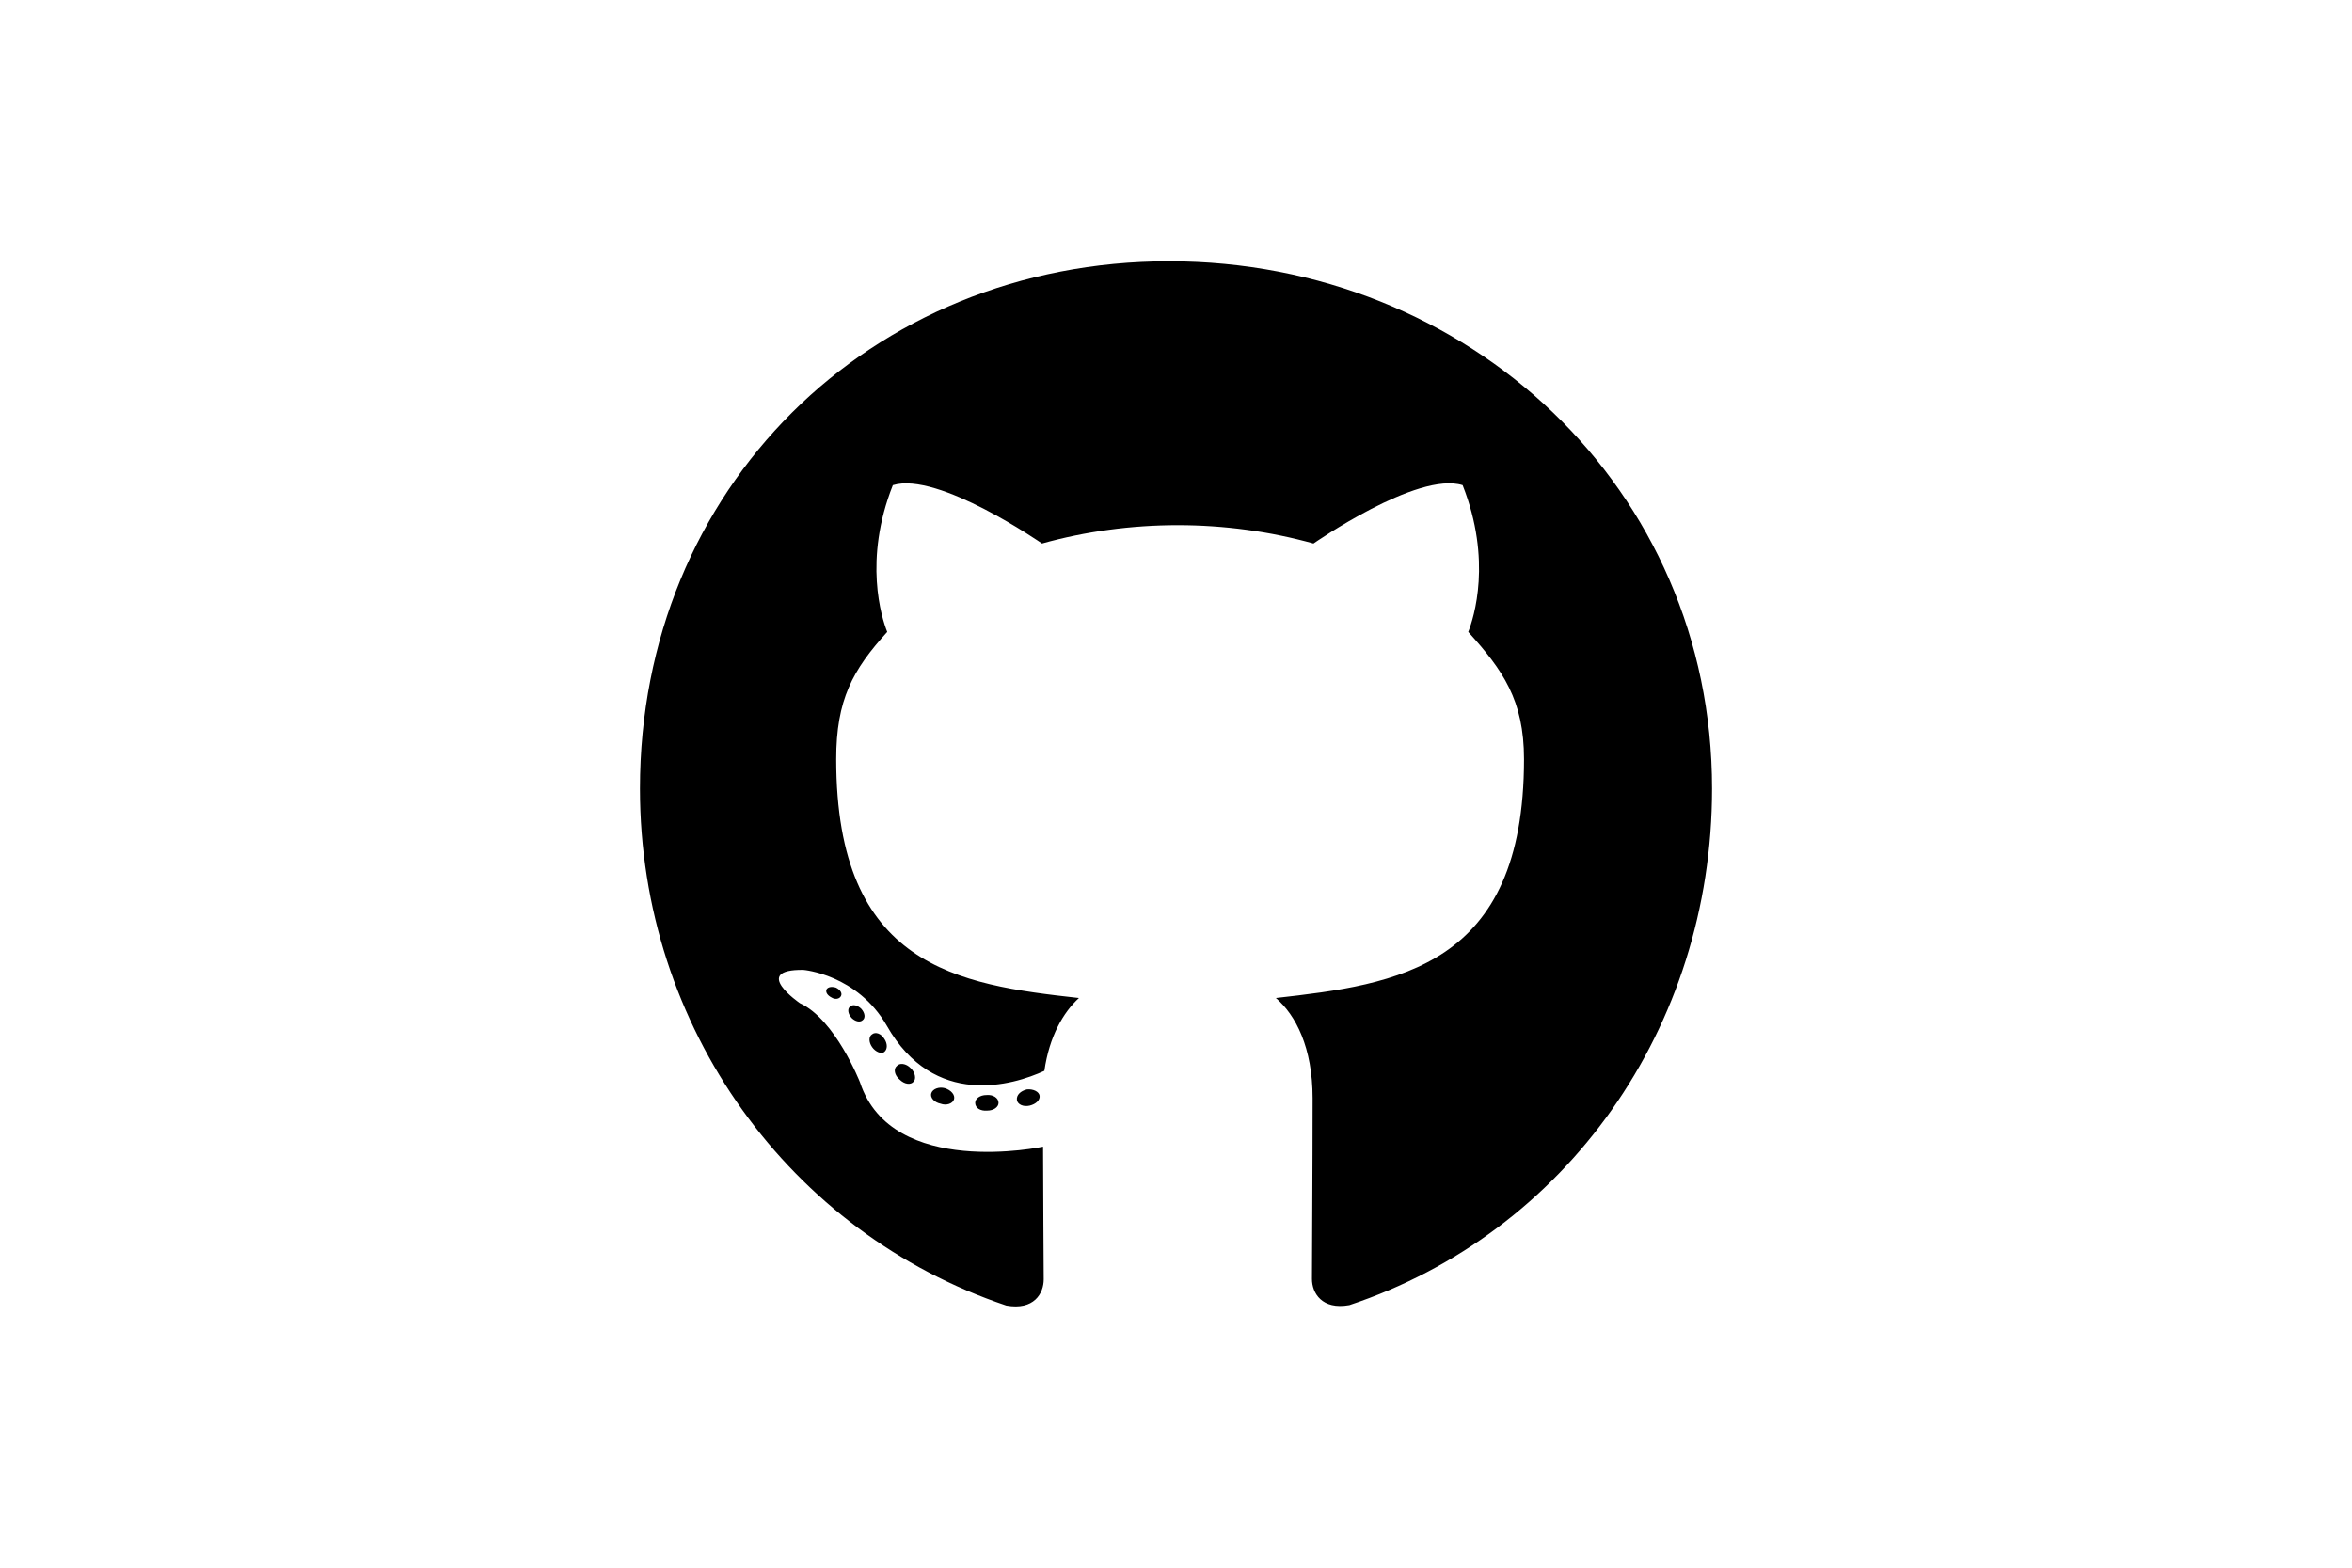
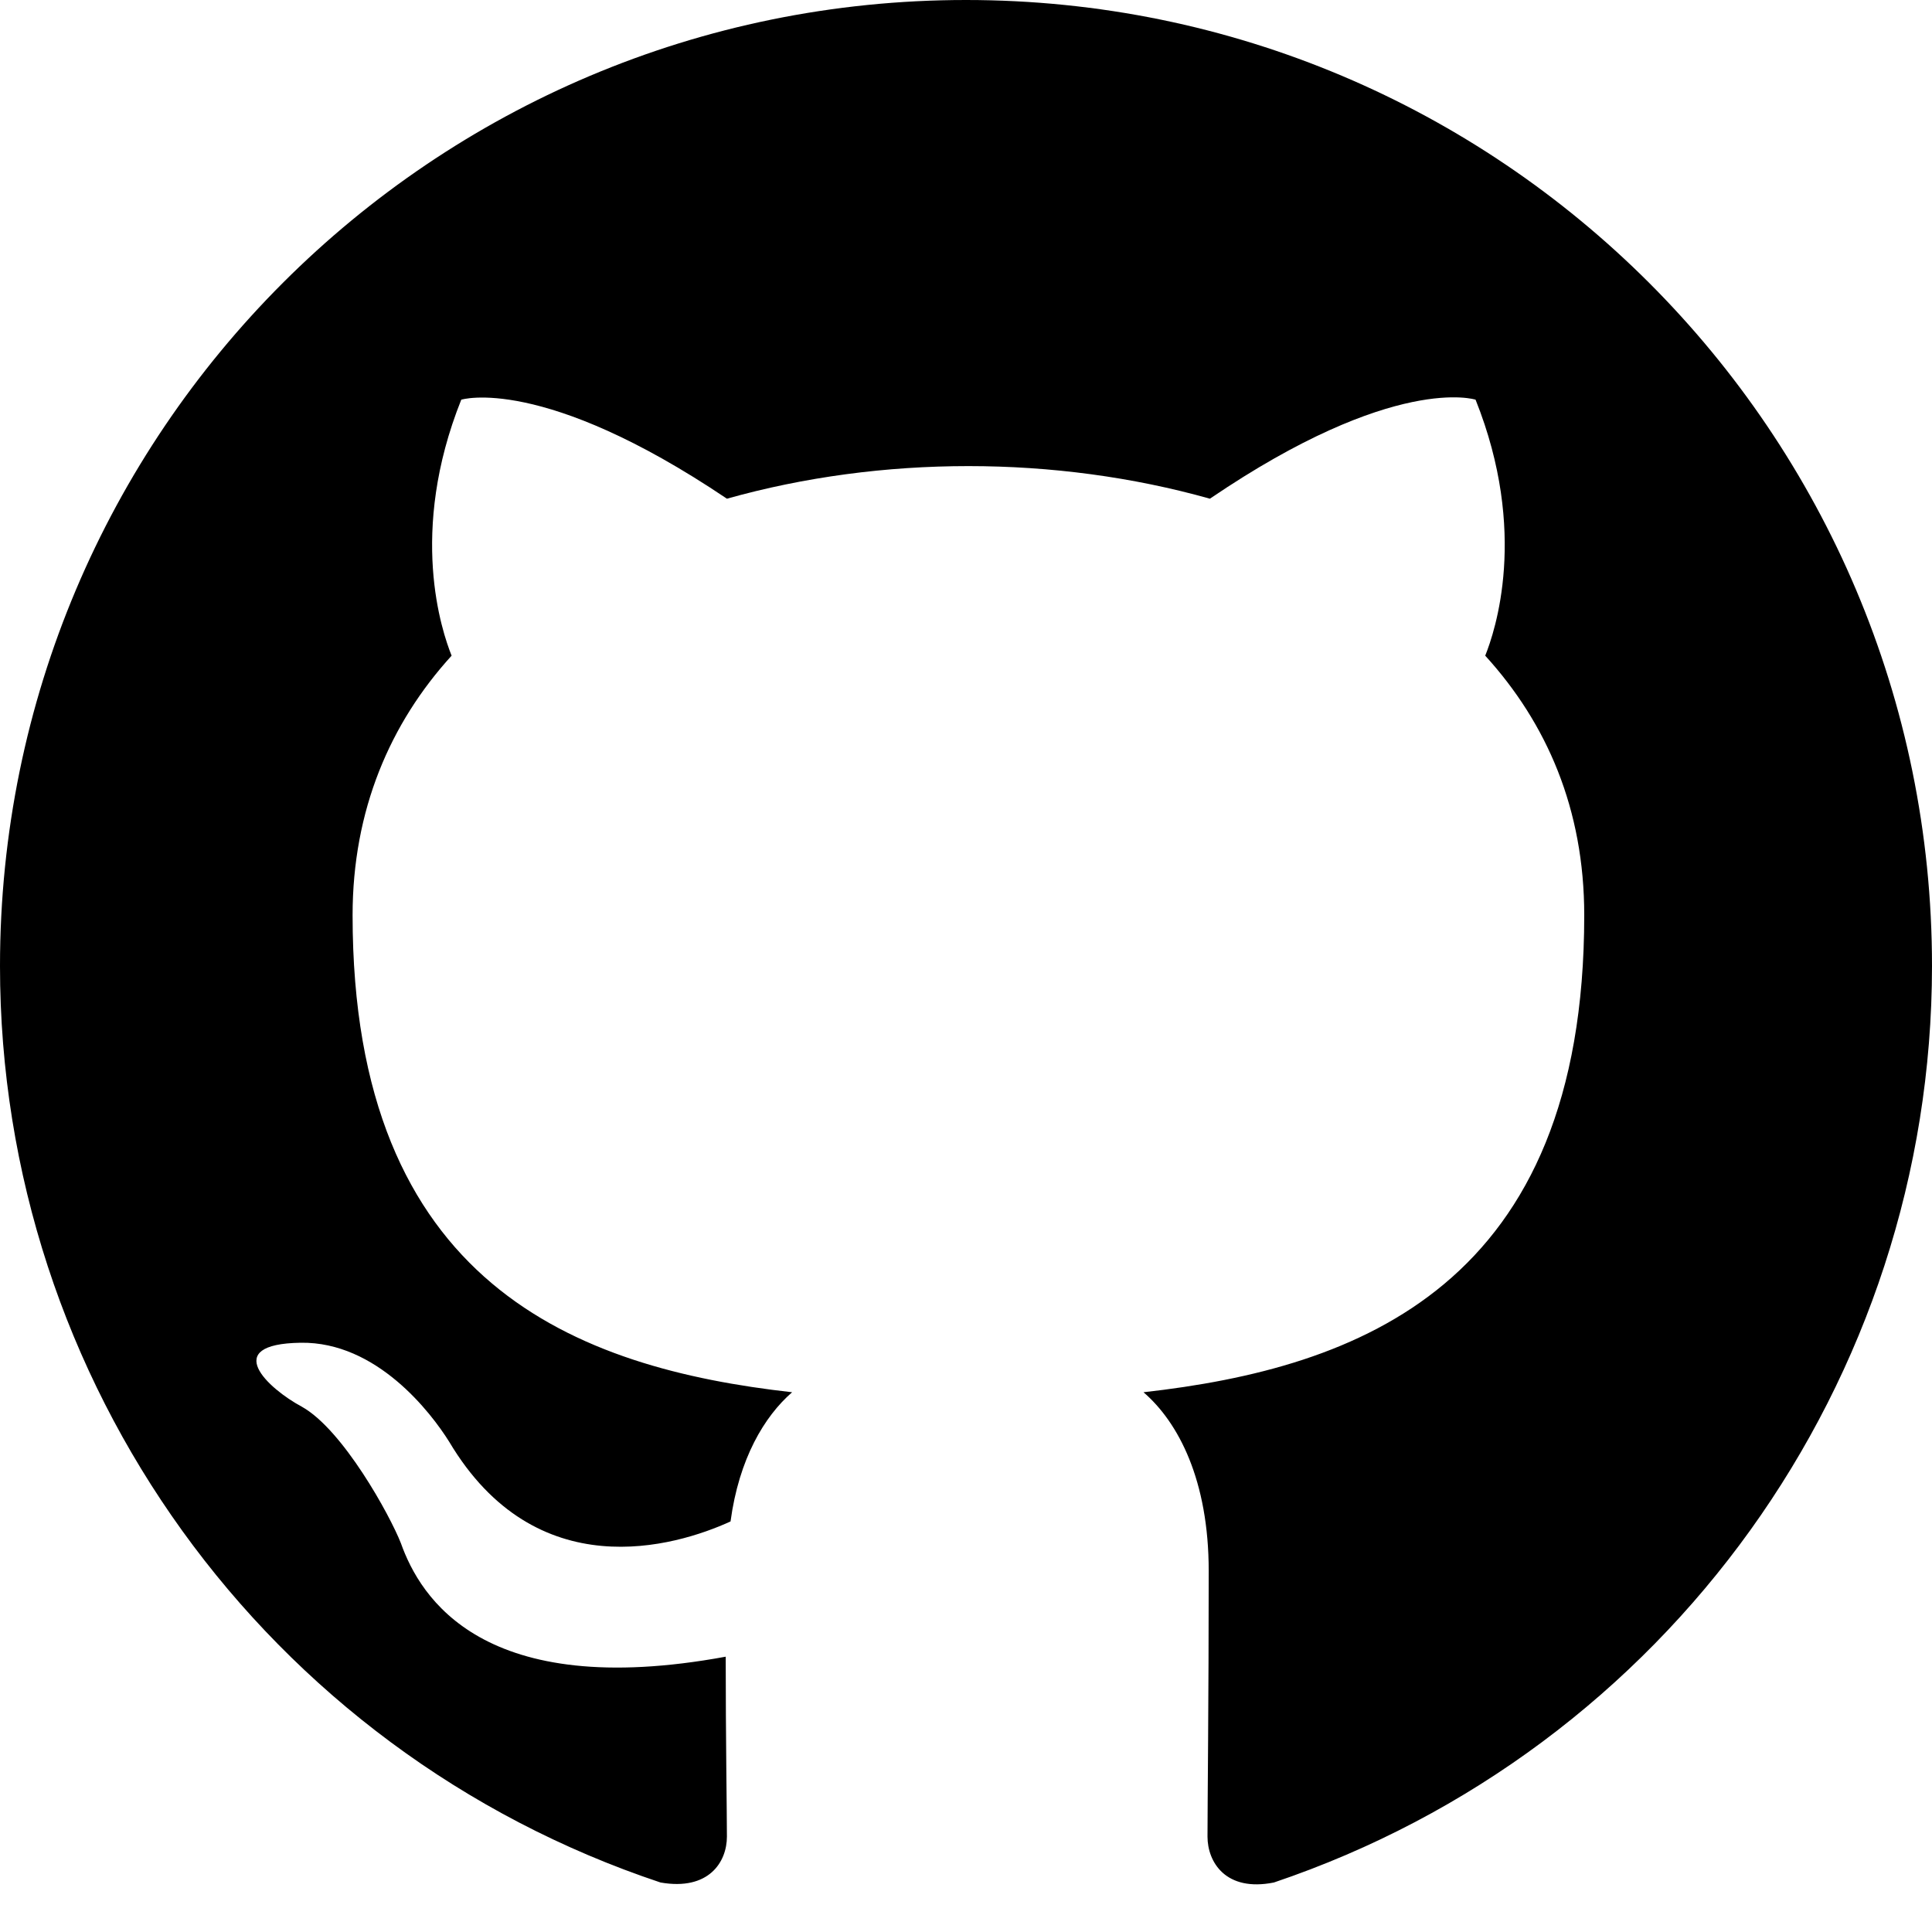
- <svg xmlns="http://www.w3.org/2000/svg" height="800" width="1200" viewBox="-74.4 -120.902 644.8 725.41">
-   <path d="M165.9 389.4c0 2-2.3 3.6-5.2 3.6-3.3.3-5.6-1.3-5.6-3.6 0-2 2.3-3.6 5.2-3.6 3-.3 5.6 1.3 5.6 3.6zm-31.1-4.5c-.7 2 1.3 4.3 4.3 4.9 2.6 1 5.6 0 6.2-2 .6-2-1.3-4.3-4.3-5.2-2.6-.7-5.5.3-6.2 2.3zm44.2-1.7c-2.9.7-4.9 2.6-4.6 4.9.3 2 2.9 3.3 5.9 2.6 2.9-.7 4.9-2.6 4.6-4.6-.3-1.9-3-3.2-5.9-2.9zM244.8 0C106.1 0 0 105.3 0 244c0 110.9 69.8 205.8 169.5 239.2 12.8 2.3 17.3-5.6 17.3-12.1 0-6.2-.3-40.4-.3-61.4 0 0-70 15-84.7-29.8 0 0-11.4-29.1-27.8-36.6 0 0-22.9-15.7 1.6-15.4 0 0 24.9 2 38.6 25.8 21.9 38.6 58.6 27.5 72.9 20.9 2.3-16 8.8-27.1 16-33.7-55.9-6.2-112.3-14.3-112.3-110.5 0-27.5 7.6-41.3 23.6-58.9-2.6-6.5-11.1-33.3 2.6-67.9 20.9-6.5 69 27 69 27 20-5.6 41.5-8.5 62.8-8.5 21.3 0 42.8 2.9 62.8 8.5 0 0 48.1-33.6 69-27 13.7 34.7 5.2 61.4 2.6 67.9 16 17.7 25.8 31.5 25.8 58.9 0 96.5-58.9 104.2-114.8 110.5 9.2 7.9 17 22.9 17 46.4 0 33.7-.3 75.4-.3 83.6 0 6.5 4.6 14.4 17.3 12.1C428.2 449.8 496 354.9 496 244 496 105.3 383.5 0 244.8 0zM97.2 344.9c-1.3 1-1 3.3.7 5.2 1.6 1.6 3.9 2.3 5.2 1 1.3-1 1-3.3-.7-5.2-1.6-1.6-3.9-2.3-5.2-1zm-10.8-8.1c-.7 1.3.3 2.9 2.3 3.9 1.6 1 3.6.7 4.3-.7.7-1.3-.3-2.9-2.3-3.9-2-.6-3.6-.3-4.3.7zm32.4 35.6c-1.6 1.3-1 4.3 1.3 6.2 2.3 2.3 5.2 2.6 6.5 1 1.3-1.3.7-4.3-1.3-6.2-2.2-2.3-5.2-2.6-6.5-1zm-11.4-14.7c-1.6 1-1.6 3.6 0 5.9 1.6 2.3 4.3 3.3 5.6 2.3 1.6-1.3 1.6-3.9 0-6.2-1.4-2.3-4-3.3-5.6-2z" />
+ <svg xmlns="http://www.w3.org/2000/svg" viewBox="0 0 16 16" version="1.1" aria-hidden="true">
+   <path fill="currentColor" fill-rule="evenodd" d="M8 0C3.58 0 0 3.58 0 8a8 8 0 005.47 7.59c.4.07.55-.17.55-.38 0-.19-.01-.82-.01-1.49-2.01.37-2.53-.49-2.69-.94-.09-.23-.48-.94-.82-1.13-.28-.15-.68-.52-.01-.53.63-.01 1.08.58 1.23.82.72 1.21 1.87.87 2.33.66.07-.52.28-.87.51-1.07-1.78-.2-3.64-.89-3.64-3.95 0-.87.31-1.59.82-2.15-.08-.2-.36-1.02.08-2.12 0 0 .67-.21 2.2.82.64-.18 1.32-.27 2-.27.68 0 1.36.09 2 .27 1.53-1.04 2.2-.82 2.2-.82.44 1.1.16 1.92.08 2.12.51.56.82 1.27.82 2.15 0 3.07-1.87 3.75-3.65 3.95.29.25.54.73.54 1.48 0 1.07-.01 1.93-.01 2.2 0 .21.15.46.55.38A8.013 8.013 0 0016 8c0-4.42-3.58-8-8-8z" />
</svg>
